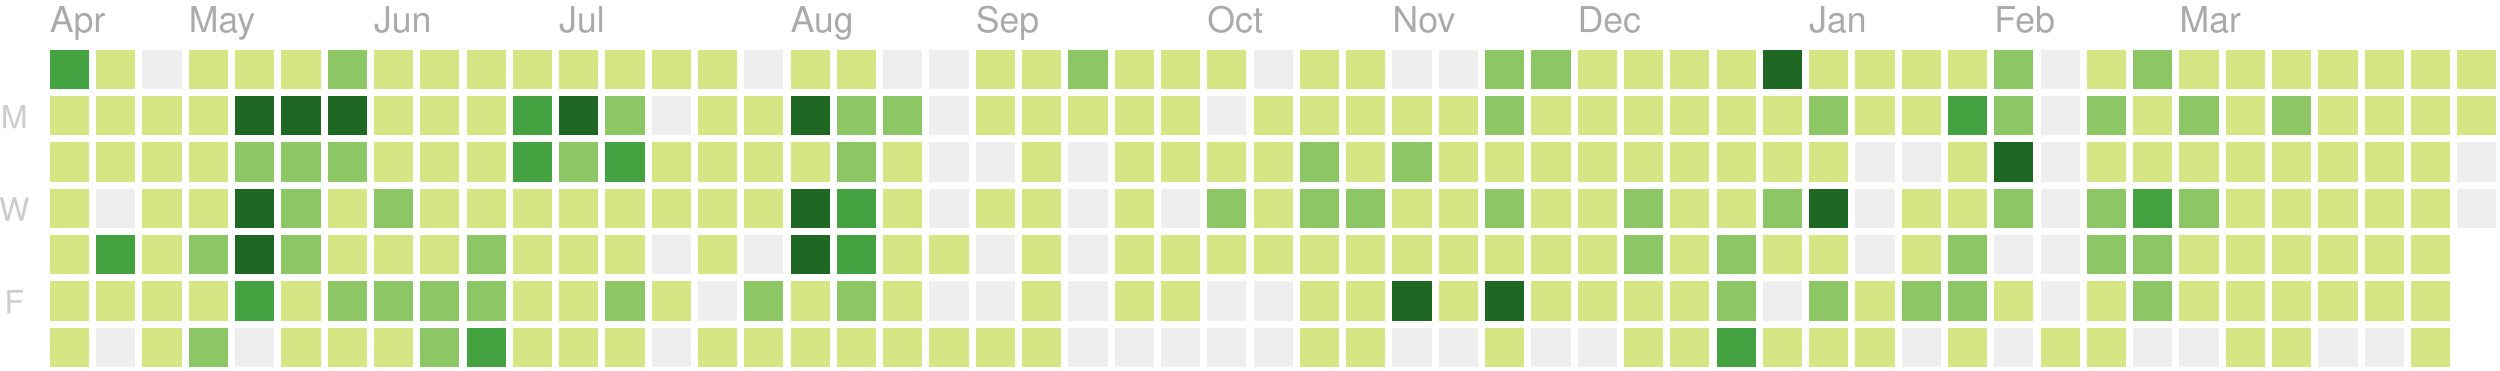
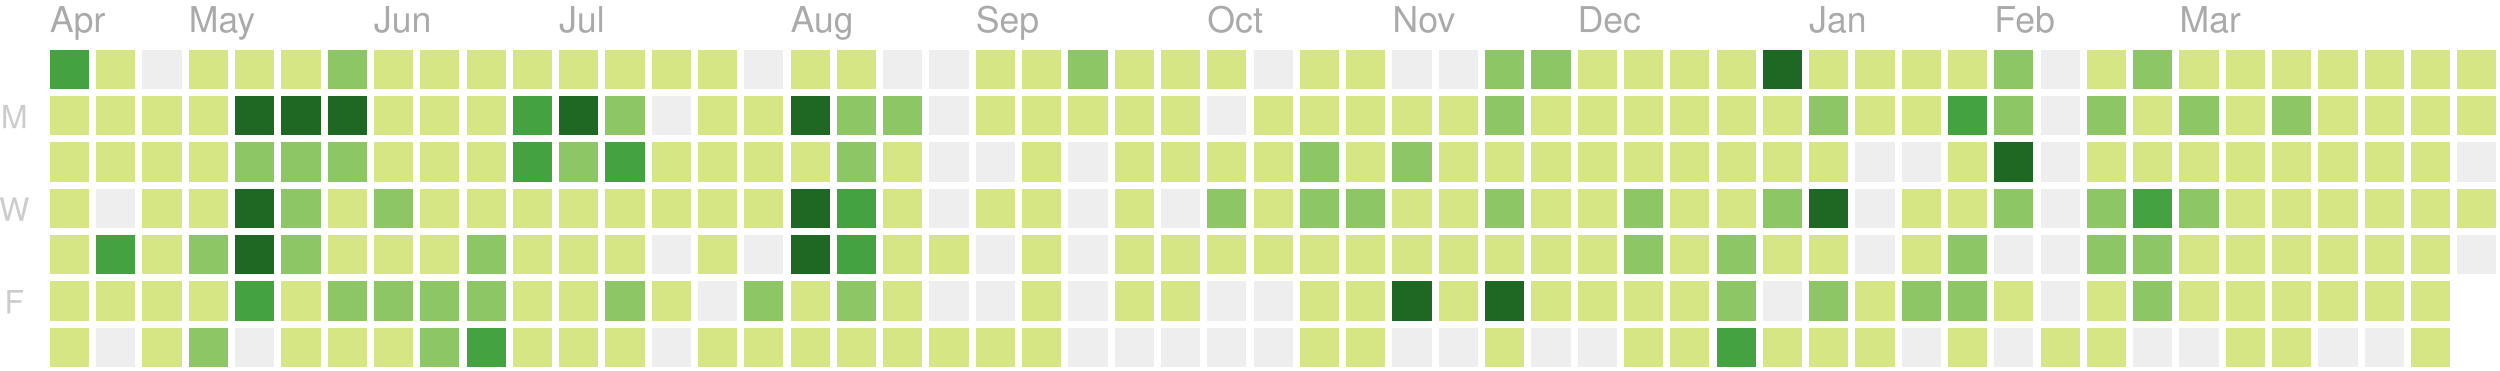
<svg xmlns="http://www.w3.org/2000/svg" version="1.1" width="702" height="104">
  <rect style="fill:#44a340;shape-rendering:crispedges;" data-score="28" data-date="2018-04-15" x="14" y="14" width="11" height="11" />
  <rect style="fill:#d6e685;shape-rendering:crispedges;" data-score="4" data-date="2018-04-22" x="27" y="14" width="11" height="11" />
  <rect style="fill:#eeeeee;shape-rendering:crispedges;" data-score="0" data-date="2018-04-29" x="40" y="14" width="11" height="11" />
  <rect style="fill:#d6e685;shape-rendering:crispedges;" data-score="1" data-date="2018-05-06" x="53" y="14" width="11" height="11" />
  <rect style="fill:#d6e685;shape-rendering:crispedges;" data-score="1" data-date="2018-05-13" x="66" y="14" width="11" height="11" />
  <rect style="fill:#d6e685;shape-rendering:crispedges;" data-score="1" data-date="2018-05-20" x="79" y="14" width="11" height="11" />
  <rect style="fill:#8cc665;shape-rendering:crispedges;" data-score="15" data-date="2018-05-27" x="92" y="14" width="11" height="11" />
  <rect style="fill:#d6e685;shape-rendering:crispedges;" data-score="1" data-date="2018-06-03" x="105" y="14" width="11" height="11" />
  <rect style="fill:#d6e685;shape-rendering:crispedges;" data-score="1" data-date="2018-06-10" x="118" y="14" width="11" height="11" />
  <rect style="fill:#d6e685;shape-rendering:crispedges;" data-score="1" data-date="2018-06-17" x="131" y="14" width="11" height="11" />
  <rect style="fill:#d6e685;shape-rendering:crispedges;" data-score="8" data-date="2018-06-24" x="144" y="14" width="11" height="11" />
  <rect style="fill:#d6e685;shape-rendering:crispedges;" data-score="5" data-date="2018-07-01" x="157" y="14" width="11" height="11" />
  <rect style="fill:#d6e685;shape-rendering:crispedges;" data-score="3" data-date="2018-07-08" x="170" y="14" width="11" height="11" />
  <rect style="fill:#d6e685;shape-rendering:crispedges;" data-score="1" data-date="2018-07-15" x="183" y="14" width="11" height="11" />
  <rect style="fill:#d6e685;shape-rendering:crispedges;" data-score="2" data-date="2018-07-22" x="196" y="14" width="11" height="11" />
  <rect style="fill:#eeeeee;shape-rendering:crispedges;" data-score="0" data-date="2018-07-29" x="209" y="14" width="11" height="11" />
  <rect style="fill:#d6e685;shape-rendering:crispedges;" data-score="1" data-date="2018-08-05" x="222" y="14" width="11" height="11" />
  <rect style="fill:#d6e685;shape-rendering:crispedges;" data-score="3" data-date="2018-08-12" x="235" y="14" width="11" height="11" />
  <rect style="fill:#eeeeee;shape-rendering:crispedges;" data-score="0" data-date="2018-08-19" x="248" y="14" width="11" height="11" />
  <rect style="fill:#eeeeee;shape-rendering:crispedges;" data-score="0" data-date="2018-08-26" x="261" y="14" width="11" height="11" />
  <rect style="fill:#d6e685;shape-rendering:crispedges;" data-score="1" data-date="2018-09-02" x="274" y="14" width="11" height="11" />
  <rect style="fill:#d6e685;shape-rendering:crispedges;" data-score="5" data-date="2018-09-09" x="287" y="14" width="11" height="11" />
  <rect style="fill:#8cc665;shape-rendering:crispedges;" data-score="15" data-date="2018-09-16" x="300" y="14" width="11" height="11" />
  <rect style="fill:#d6e685;shape-rendering:crispedges;" data-score="6" data-date="2018-09-23" x="313" y="14" width="11" height="11" />
  <rect style="fill:#d6e685;shape-rendering:crispedges;" data-score="1" data-date="2018-09-30" x="326" y="14" width="11" height="11" />
  <rect style="fill:#d6e685;shape-rendering:crispedges;" data-score="2" data-date="2018-10-07" x="339" y="14" width="11" height="11" />
  <rect style="fill:#eeeeee;shape-rendering:crispedges;" data-score="0" data-date="2018-10-14" x="352" y="14" width="11" height="11" />
  <rect style="fill:#d6e685;shape-rendering:crispedges;" data-score="1" data-date="2018-10-21" x="365" y="14" width="11" height="11" />
  <rect style="fill:#d6e685;shape-rendering:crispedges;" data-score="10" data-date="2018-10-28" x="378" y="14" width="11" height="11" />
  <rect style="fill:#eeeeee;shape-rendering:crispedges;" data-score="0" data-date="2018-11-04" x="391" y="14" width="11" height="11" />
  <rect style="fill:#eeeeee;shape-rendering:crispedges;" data-score="0" data-date="2018-11-11" x="404" y="14" width="11" height="11" />
  <rect style="fill:#8cc665;shape-rendering:crispedges;" data-score="15" data-date="2018-11-18" x="417" y="14" width="11" height="11" />
  <rect style="fill:#8cc665;shape-rendering:crispedges;" data-score="17" data-date="2018-11-25" x="430" y="14" width="11" height="11" />
  <rect style="fill:#d6e685;shape-rendering:crispedges;" data-score="4" data-date="2018-12-02" x="443" y="14" width="11" height="11" />
  <rect style="fill:#d6e685;shape-rendering:crispedges;" data-score="2" data-date="2018-12-09" x="456" y="14" width="11" height="11" />
  <rect style="fill:#d6e685;shape-rendering:crispedges;" data-score="3" data-date="2018-12-16" x="469" y="14" width="11" height="11" />
  <rect style="fill:#d6e685;shape-rendering:crispedges;" data-score="4" data-date="2018-12-23" x="482" y="14" width="11" height="11" />
  <rect style="fill:#1e6823;shape-rendering:crispedges;" data-score="82" data-date="2018-12-30" x="495" y="14" width="11" height="11" />
  <rect style="fill:#d6e685;shape-rendering:crispedges;" data-score="7" data-date="2019-01-06" x="508" y="14" width="11" height="11" />
  <rect style="fill:#d6e685;shape-rendering:crispedges;" data-score="1" data-date="2019-01-13" x="521" y="14" width="11" height="11" />
  <rect style="fill:#d6e685;shape-rendering:crispedges;" data-score="8" data-date="2019-01-20" x="534" y="14" width="11" height="11" />
  <rect style="fill:#d6e685;shape-rendering:crispedges;" data-score="7" data-date="2019-01-27" x="547" y="14" width="11" height="11" />
  <rect style="fill:#8cc665;shape-rendering:crispedges;" data-score="20" data-date="2019-02-03" x="560" y="14" width="11" height="11" />
  <rect style="fill:#eeeeee;shape-rendering:crispedges;" data-score="0" data-date="2019-02-10" x="573" y="14" width="11" height="11" />
  <rect style="fill:#d6e685;shape-rendering:crispedges;" data-score="2" data-date="2019-02-17" x="586" y="14" width="11" height="11" />
  <rect style="fill:#8cc665;shape-rendering:crispedges;" data-score="13" data-date="2019-02-24" x="599" y="14" width="11" height="11" />
  <rect style="fill:#d6e685;shape-rendering:crispedges;" data-score="6" data-date="2019-03-03" x="612" y="14" width="11" height="11" />
  <rect style="fill:#d6e685;shape-rendering:crispedges;" data-score="6" data-date="2019-03-10" x="625" y="14" width="11" height="11" />
  <rect style="fill:#d6e685;shape-rendering:crispedges;" data-score="1" data-date="2019-03-17" x="638" y="14" width="11" height="11" />
  <rect style="fill:#d6e685;shape-rendering:crispedges;" data-score="5" data-date="2019-03-24" x="651" y="14" width="11" height="11" />
  <rect style="fill:#d6e685;shape-rendering:crispedges;" data-score="3" data-date="2019-03-31" x="664" y="14" width="11" height="11" />
  <rect style="fill:#d6e685;shape-rendering:crispedges;" data-score="2" data-date="2019-04-07" x="677" y="14" width="11" height="11" />
  <rect style="fill:#d6e685;shape-rendering:crispedges;" data-score="3" data-date="2019-04-14" x="690" y="14" width="11" height="11" />
  <rect style="fill:#d6e685;shape-rendering:crispedges;" data-score="10" data-date="2018-04-16" x="14" y="27" width="11" height="11" />
  <rect style="fill:#d6e685;shape-rendering:crispedges;" data-score="6" data-date="2018-04-23" x="27" y="27" width="11" height="11" />
  <rect style="fill:#d6e685;shape-rendering:crispedges;" data-score="5" data-date="2018-04-30" x="40" y="27" width="11" height="11" />
  <rect style="fill:#d6e685;shape-rendering:crispedges;" data-score="5" data-date="2018-05-07" x="53" y="27" width="11" height="11" />
  <rect style="fill:#1e6823;shape-rendering:crispedges;" data-score="35" data-date="2018-05-14" x="66" y="27" width="11" height="11" />
  <rect style="fill:#1e6823;shape-rendering:crispedges;" data-score="31" data-date="2018-05-21" x="79" y="27" width="11" height="11" />
  <rect style="fill:#1e6823;shape-rendering:crispedges;" data-score="35" data-date="2018-05-28" x="92" y="27" width="11" height="11" />
  <rect style="fill:#d6e685;shape-rendering:crispedges;" data-score="1" data-date="2018-06-04" x="105" y="27" width="11" height="11" />
  <rect style="fill:#d6e685;shape-rendering:crispedges;" data-score="4" data-date="2018-06-11" x="118" y="27" width="11" height="11" />
  <rect style="fill:#d6e685;shape-rendering:crispedges;" data-score="4" data-date="2018-06-18" x="131" y="27" width="11" height="11" />
  <rect style="fill:#44a340;shape-rendering:crispedges;" data-score="22" data-date="2018-06-25" x="144" y="27" width="11" height="11" />
  <rect style="fill:#1e6823;shape-rendering:crispedges;" data-score="31" data-date="2018-07-02" x="157" y="27" width="11" height="11" />
  <rect style="fill:#8cc665;shape-rendering:crispedges;" data-score="13" data-date="2018-07-09" x="170" y="27" width="11" height="11" />
  <rect style="fill:#eeeeee;shape-rendering:crispedges;" data-score="0" data-date="2018-07-16" x="183" y="27" width="11" height="11" />
  <rect style="fill:#d6e685;shape-rendering:crispedges;" data-score="3" data-date="2018-07-23" x="196" y="27" width="11" height="11" />
  <rect style="fill:#d6e685;shape-rendering:crispedges;" data-score="8" data-date="2018-07-30" x="209" y="27" width="11" height="11" />
  <rect style="fill:#1e6823;shape-rendering:crispedges;" data-score="42" data-date="2018-08-06" x="222" y="27" width="11" height="11" />
  <rect style="fill:#8cc665;shape-rendering:crispedges;" data-score="16" data-date="2018-08-13" x="235" y="27" width="11" height="11" />
  <rect style="fill:#8cc665;shape-rendering:crispedges;" data-score="14" data-date="2018-08-20" x="248" y="27" width="11" height="11" />
  <rect style="fill:#eeeeee;shape-rendering:crispedges;" data-score="0" data-date="2018-08-27" x="261" y="27" width="11" height="11" />
  <rect style="fill:#d6e685;shape-rendering:crispedges;" data-score="2" data-date="2018-09-03" x="274" y="27" width="11" height="11" />
  <rect style="fill:#d6e685;shape-rendering:crispedges;" data-score="4" data-date="2018-09-10" x="287" y="27" width="11" height="11" />
  <rect style="fill:#d6e685;shape-rendering:crispedges;" data-score="1" data-date="2018-09-17" x="300" y="27" width="11" height="11" />
  <rect style="fill:#d6e685;shape-rendering:crispedges;" data-score="7" data-date="2018-09-24" x="313" y="27" width="11" height="11" />
  <rect style="fill:#d6e685;shape-rendering:crispedges;" data-score="3" data-date="2018-10-01" x="326" y="27" width="11" height="11" />
  <rect style="fill:#eeeeee;shape-rendering:crispedges;" data-score="0" data-date="2018-10-08" x="339" y="27" width="11" height="11" />
  <rect style="fill:#d6e685;shape-rendering:crispedges;" data-score="1" data-date="2018-10-15" x="352" y="27" width="11" height="11" />
  <rect style="fill:#d6e685;shape-rendering:crispedges;" data-score="1" data-date="2018-10-22" x="365" y="27" width="11" height="11" />
  <rect style="fill:#d6e685;shape-rendering:crispedges;" data-score="9" data-date="2018-10-29" x="378" y="27" width="11" height="11" />
  <rect style="fill:#d6e685;shape-rendering:crispedges;" data-score="6" data-date="2018-11-05" x="391" y="27" width="11" height="11" />
  <rect style="fill:#d6e685;shape-rendering:crispedges;" data-score="10" data-date="2018-11-12" x="404" y="27" width="11" height="11" />
  <rect style="fill:#8cc665;shape-rendering:crispedges;" data-score="11" data-date="2018-11-19" x="417" y="27" width="11" height="11" />
  <rect style="fill:#d6e685;shape-rendering:crispedges;" data-score="10" data-date="2018-11-26" x="430" y="27" width="11" height="11" />
  <rect style="fill:#d6e685;shape-rendering:crispedges;" data-score="4" data-date="2018-12-03" x="443" y="27" width="11" height="11" />
  <rect style="fill:#d6e685;shape-rendering:crispedges;" data-score="8" data-date="2018-12-10" x="456" y="27" width="11" height="11" />
  <rect style="fill:#d6e685;shape-rendering:crispedges;" data-score="10" data-date="2018-12-17" x="469" y="27" width="11" height="11" />
  <rect style="fill:#d6e685;shape-rendering:crispedges;" data-score="4" data-date="2018-12-24" x="482" y="27" width="11" height="11" />
  <rect style="fill:#d6e685;shape-rendering:crispedges;" data-score="8" data-date="2018-12-31" x="495" y="27" width="11" height="11" />
  <rect style="fill:#8cc665;shape-rendering:crispedges;" data-score="12" data-date="2019-01-07" x="508" y="27" width="11" height="11" />
  <rect style="fill:#d6e685;shape-rendering:crispedges;" data-score="2" data-date="2019-01-14" x="521" y="27" width="11" height="11" />
  <rect style="fill:#d6e685;shape-rendering:crispedges;" data-score="6" data-date="2019-01-21" x="534" y="27" width="11" height="11" />
  <rect style="fill:#44a340;shape-rendering:crispedges;" data-score="26" data-date="2019-01-28" x="547" y="27" width="11" height="11" />
  <rect style="fill:#8cc665;shape-rendering:crispedges;" data-score="17" data-date="2019-02-04" x="560" y="27" width="11" height="11" />
  <rect style="fill:#eeeeee;shape-rendering:crispedges;" data-score="0" data-date="2019-02-11" x="573" y="27" width="11" height="11" />
  <rect style="fill:#8cc665;shape-rendering:crispedges;" data-score="14" data-date="2019-02-18" x="586" y="27" width="11" height="11" />
  <rect style="fill:#d6e685;shape-rendering:crispedges;" data-score="3" data-date="2019-02-25" x="599" y="27" width="11" height="11" />
  <rect style="fill:#8cc665;shape-rendering:crispedges;" data-score="11" data-date="2019-03-04" x="612" y="27" width="11" height="11" />
  <rect style="fill:#d6e685;shape-rendering:crispedges;" data-score="5" data-date="2019-03-11" x="625" y="27" width="11" height="11" />
  <rect style="fill:#8cc665;shape-rendering:crispedges;" data-score="11" data-date="2019-03-18" x="638" y="27" width="11" height="11" />
  <rect style="fill:#d6e685;shape-rendering:crispedges;" data-score="4" data-date="2019-03-25" x="651" y="27" width="11" height="11" />
  <rect style="fill:#d6e685;shape-rendering:crispedges;" data-score="2" data-date="2019-04-01" x="664" y="27" width="11" height="11" />
  <rect style="fill:#d6e685;shape-rendering:crispedges;" data-score="2" data-date="2019-04-08" x="677" y="27" width="11" height="11" />
  <rect style="fill:#d6e685;shape-rendering:crispedges;" data-score="2" data-date="2019-04-15" x="690" y="27" width="11" height="11" />
  <rect style="fill:#d6e685;shape-rendering:crispedges;" data-score="1" data-date="2018-04-17" x="14" y="40" width="11" height="11" />
  <rect style="fill:#d6e685;shape-rendering:crispedges;" data-score="2" data-date="2018-04-24" x="27" y="40" width="11" height="11" />
  <rect style="fill:#d6e685;shape-rendering:crispedges;" data-score="5" data-date="2018-05-01" x="40" y="40" width="11" height="11" />
  <rect style="fill:#d6e685;shape-rendering:crispedges;" data-score="3" data-date="2018-05-08" x="53" y="40" width="11" height="11" />
  <rect style="fill:#8cc665;shape-rendering:crispedges;" data-score="18" data-date="2018-05-15" x="66" y="40" width="11" height="11" />
  <rect style="fill:#8cc665;shape-rendering:crispedges;" data-score="16" data-date="2018-05-22" x="79" y="40" width="11" height="11" />
  <rect style="fill:#8cc665;shape-rendering:crispedges;" data-score="16" data-date="2018-05-29" x="92" y="40" width="11" height="11" />
  <rect style="fill:#d6e685;shape-rendering:crispedges;" data-score="8" data-date="2018-06-05" x="105" y="40" width="11" height="11" />
  <rect style="fill:#d6e685;shape-rendering:crispedges;" data-score="7" data-date="2018-06-12" x="118" y="40" width="11" height="11" />
  <rect style="fill:#d6e685;shape-rendering:crispedges;" data-score="4" data-date="2018-06-19" x="131" y="40" width="11" height="11" />
  <rect style="fill:#44a340;shape-rendering:crispedges;" data-score="24" data-date="2018-06-26" x="144" y="40" width="11" height="11" />
  <rect style="fill:#8cc665;shape-rendering:crispedges;" data-score="18" data-date="2018-07-03" x="157" y="40" width="11" height="11" />
  <rect style="fill:#44a340;shape-rendering:crispedges;" data-score="25" data-date="2018-07-10" x="170" y="40" width="11" height="11" />
  <rect style="fill:#d6e685;shape-rendering:crispedges;" data-score="4" data-date="2018-07-17" x="183" y="40" width="11" height="11" />
  <rect style="fill:#d6e685;shape-rendering:crispedges;" data-score="5" data-date="2018-07-24" x="196" y="40" width="11" height="11" />
  <rect style="fill:#d6e685;shape-rendering:crispedges;" data-score="6" data-date="2018-07-31" x="209" y="40" width="11" height="11" />
  <rect style="fill:#d6e685;shape-rendering:crispedges;" data-score="9" data-date="2018-08-07" x="222" y="40" width="11" height="11" />
  <rect style="fill:#8cc665;shape-rendering:crispedges;" data-score="17" data-date="2018-08-14" x="235" y="40" width="11" height="11" />
  <rect style="fill:#d6e685;shape-rendering:crispedges;" data-score="6" data-date="2018-08-21" x="248" y="40" width="11" height="11" />
  <rect style="fill:#eeeeee;shape-rendering:crispedges;" data-score="0" data-date="2018-08-28" x="261" y="40" width="11" height="11" />
  <rect style="fill:#eeeeee;shape-rendering:crispedges;" data-score="0" data-date="2018-09-04" x="274" y="40" width="11" height="11" />
  <rect style="fill:#d6e685;shape-rendering:crispedges;" data-score="5" data-date="2018-09-11" x="287" y="40" width="11" height="11" />
  <rect style="fill:#eeeeee;shape-rendering:crispedges;" data-score="0" data-date="2018-09-18" x="300" y="40" width="11" height="11" />
  <rect style="fill:#d6e685;shape-rendering:crispedges;" data-score="1" data-date="2018-09-25" x="313" y="40" width="11" height="11" />
  <rect style="fill:#d6e685;shape-rendering:crispedges;" data-score="10" data-date="2018-10-02" x="326" y="40" width="11" height="11" />
  <rect style="fill:#d6e685;shape-rendering:crispedges;" data-score="5" data-date="2018-10-09" x="339" y="40" width="11" height="11" />
  <rect style="fill:#d6e685;shape-rendering:crispedges;" data-score="5" data-date="2018-10-16" x="352" y="40" width="11" height="11" />
  <rect style="fill:#8cc665;shape-rendering:crispedges;" data-score="13" data-date="2018-10-23" x="365" y="40" width="11" height="11" />
  <rect style="fill:#d6e685;shape-rendering:crispedges;" data-score="9" data-date="2018-10-30" x="378" y="40" width="11" height="11" />
  <rect style="fill:#8cc665;shape-rendering:crispedges;" data-score="19" data-date="2018-11-06" x="391" y="40" width="11" height="11" />
  <rect style="fill:#d6e685;shape-rendering:crispedges;" data-score="1" data-date="2018-11-13" x="404" y="40" width="11" height="11" />
  <rect style="fill:#d6e685;shape-rendering:crispedges;" data-score="8" data-date="2018-11-20" x="417" y="40" width="11" height="11" />
  <rect style="fill:#d6e685;shape-rendering:crispedges;" data-score="6" data-date="2018-11-27" x="430" y="40" width="11" height="11" />
  <rect style="fill:#d6e685;shape-rendering:crispedges;" data-score="7" data-date="2018-12-04" x="443" y="40" width="11" height="11" />
  <rect style="fill:#d6e685;shape-rendering:crispedges;" data-score="5" data-date="2018-12-11" x="456" y="40" width="11" height="11" />
  <rect style="fill:#d6e685;shape-rendering:crispedges;" data-score="7" data-date="2018-12-18" x="469" y="40" width="11" height="11" />
  <rect style="fill:#d6e685;shape-rendering:crispedges;" data-score="2" data-date="2018-12-25" x="482" y="40" width="11" height="11" />
  <rect style="fill:#d6e685;shape-rendering:crispedges;" data-score="10" data-date="2019-01-01" x="495" y="40" width="11" height="11" />
  <rect style="fill:#d6e685;shape-rendering:crispedges;" data-score="4" data-date="2019-01-08" x="508" y="40" width="11" height="11" />
  <rect style="fill:#eeeeee;shape-rendering:crispedges;" data-score="0" data-date="2019-01-15" x="521" y="40" width="11" height="11" />
  <rect style="fill:#eeeeee;shape-rendering:crispedges;" data-score="0" data-date="2019-01-22" x="534" y="40" width="11" height="11" />
  <rect style="fill:#d6e685;shape-rendering:crispedges;" data-score="9" data-date="2019-01-29" x="547" y="40" width="11" height="11" />
  <rect style="fill:#1e6823;shape-rendering:crispedges;" data-score="35" data-date="2019-02-05" x="560" y="40" width="11" height="11" />
  <rect style="fill:#eeeeee;shape-rendering:crispedges;" data-score="0" data-date="2019-02-12" x="573" y="40" width="11" height="11" />
  <rect style="fill:#d6e685;shape-rendering:crispedges;" data-score="2" data-date="2019-02-19" x="586" y="40" width="11" height="11" />
  <rect style="fill:#d6e685;shape-rendering:crispedges;" data-score="3" data-date="2019-02-26" x="599" y="40" width="11" height="11" />
  <rect style="fill:#d6e685;shape-rendering:crispedges;" data-score="3" data-date="2019-03-05" x="612" y="40" width="11" height="11" />
  <rect style="fill:#d6e685;shape-rendering:crispedges;" data-score="2" data-date="2019-03-12" x="625" y="40" width="11" height="11" />
  <rect style="fill:#d6e685;shape-rendering:crispedges;" data-score="8" data-date="2019-03-19" x="638" y="40" width="11" height="11" />
  <rect style="fill:#d6e685;shape-rendering:crispedges;" data-score="3" data-date="2019-03-26" x="651" y="40" width="11" height="11" />
  <rect style="fill:#d6e685;shape-rendering:crispedges;" data-score="9" data-date="2019-04-02" x="664" y="40" width="11" height="11" />
  <rect style="fill:#d6e685;shape-rendering:crispedges;" data-score="4" data-date="2019-04-09" x="677" y="40" width="11" height="11" />
  <rect style="fill:#eeeeee;shape-rendering:crispedges;" data-score="0" data-date="2019-04-16" x="690" y="40" width="11" height="11" />
  <rect style="fill:#d6e685;shape-rendering:crispedges;" data-score="1" data-date="2018-04-18" x="14" y="53" width="11" height="11" />
  <rect style="fill:#eeeeee;shape-rendering:crispedges;" data-score="0" data-date="2018-04-25" x="27" y="53" width="11" height="11" />
  <rect style="fill:#d6e685;shape-rendering:crispedges;" data-score="3" data-date="2018-05-02" x="40" y="53" width="11" height="11" />
  <rect style="fill:#d6e685;shape-rendering:crispedges;" data-score="5" data-date="2018-05-09" x="53" y="53" width="11" height="11" />
  <rect style="fill:#1e6823;shape-rendering:crispedges;" data-score="36" data-date="2018-05-16" x="66" y="53" width="11" height="11" />
  <rect style="fill:#8cc665;shape-rendering:crispedges;" data-score="17" data-date="2018-05-23" x="79" y="53" width="11" height="11" />
  <rect style="fill:#d6e685;shape-rendering:crispedges;" data-score="10" data-date="2018-05-30" x="92" y="53" width="11" height="11" />
  <rect style="fill:#8cc665;shape-rendering:crispedges;" data-score="14" data-date="2018-06-06" x="105" y="53" width="11" height="11" />
  <rect style="fill:#d6e685;shape-rendering:crispedges;" data-score="8" data-date="2018-06-13" x="118" y="53" width="11" height="11" />
  <rect style="fill:#d6e685;shape-rendering:crispedges;" data-score="3" data-date="2018-06-20" x="131" y="53" width="11" height="11" />
  <rect style="fill:#d6e685;shape-rendering:crispedges;" data-score="7" data-date="2018-06-27" x="144" y="53" width="11" height="11" />
  <rect style="fill:#d6e685;shape-rendering:crispedges;" data-score="1" data-date="2018-07-04" x="157" y="53" width="11" height="11" />
  <rect style="fill:#d6e685;shape-rendering:crispedges;" data-score="4" data-date="2018-07-11" x="170" y="53" width="11" height="11" />
  <rect style="fill:#d6e685;shape-rendering:crispedges;" data-score="1" data-date="2018-07-18" x="183" y="53" width="11" height="11" />
  <rect style="fill:#d6e685;shape-rendering:crispedges;" data-score="3" data-date="2018-07-25" x="196" y="53" width="11" height="11" />
  <rect style="fill:#d6e685;shape-rendering:crispedges;" data-score="10" data-date="2018-08-01" x="209" y="53" width="11" height="11" />
  <rect style="fill:#1e6823;shape-rendering:crispedges;" data-score="40" data-date="2018-08-08" x="222" y="53" width="11" height="11" />
  <rect style="fill:#44a340;shape-rendering:crispedges;" data-score="27" data-date="2018-08-15" x="235" y="53" width="11" height="11" />
  <rect style="fill:#d6e685;shape-rendering:crispedges;" data-score="3" data-date="2018-08-22" x="248" y="53" width="11" height="11" />
  <rect style="fill:#eeeeee;shape-rendering:crispedges;" data-score="0" data-date="2018-08-29" x="261" y="53" width="11" height="11" />
  <rect style="fill:#d6e685;shape-rendering:crispedges;" data-score="1" data-date="2018-09-05" x="274" y="53" width="11" height="11" />
  <rect style="fill:#d6e685;shape-rendering:crispedges;" data-score="2" data-date="2018-09-12" x="287" y="53" width="11" height="11" />
  <rect style="fill:#eeeeee;shape-rendering:crispedges;" data-score="0" data-date="2018-09-19" x="300" y="53" width="11" height="11" />
  <rect style="fill:#d6e685;shape-rendering:crispedges;" data-score="1" data-date="2018-09-26" x="313" y="53" width="11" height="11" />
  <rect style="fill:#eeeeee;shape-rendering:crispedges;" data-score="0" data-date="2018-10-03" x="326" y="53" width="11" height="11" />
  <rect style="fill:#8cc665;shape-rendering:crispedges;" data-score="19" data-date="2018-10-10" x="339" y="53" width="11" height="11" />
  <rect style="fill:#d6e685;shape-rendering:crispedges;" data-score="3" data-date="2018-10-17" x="352" y="53" width="11" height="11" />
  <rect style="fill:#8cc665;shape-rendering:crispedges;" data-score="12" data-date="2018-10-24" x="365" y="53" width="11" height="11" />
  <rect style="fill:#8cc665;shape-rendering:crispedges;" data-score="13" data-date="2018-10-31" x="378" y="53" width="11" height="11" />
  <rect style="fill:#d6e685;shape-rendering:crispedges;" data-score="6" data-date="2018-11-07" x="391" y="53" width="11" height="11" />
  <rect style="fill:#d6e685;shape-rendering:crispedges;" data-score="3" data-date="2018-11-14" x="404" y="53" width="11" height="11" />
  <rect style="fill:#8cc665;shape-rendering:crispedges;" data-score="14" data-date="2018-11-21" x="417" y="53" width="11" height="11" />
  <rect style="fill:#d6e685;shape-rendering:crispedges;" data-score="7" data-date="2018-11-28" x="430" y="53" width="11" height="11" />
  <rect style="fill:#d6e685;shape-rendering:crispedges;" data-score="10" data-date="2018-12-05" x="443" y="53" width="11" height="11" />
  <rect style="fill:#8cc665;shape-rendering:crispedges;" data-score="13" data-date="2018-12-12" x="456" y="53" width="11" height="11" />
  <rect style="fill:#d6e685;shape-rendering:crispedges;" data-score="9" data-date="2018-12-19" x="469" y="53" width="11" height="11" />
  <rect style="fill:#d6e685;shape-rendering:crispedges;" data-score="2" data-date="2018-12-26" x="482" y="53" width="11" height="11" />
  <rect style="fill:#8cc665;shape-rendering:crispedges;" data-score="11" data-date="2019-01-02" x="495" y="53" width="11" height="11" />
  <rect style="fill:#1e6823;shape-rendering:crispedges;" data-score="32" data-date="2019-01-09" x="508" y="53" width="11" height="11" />
  <rect style="fill:#eeeeee;shape-rendering:crispedges;" data-score="0" data-date="2019-01-16" x="521" y="53" width="11" height="11" />
  <rect style="fill:#d6e685;shape-rendering:crispedges;" data-score="6" data-date="2019-01-23" x="534" y="53" width="11" height="11" />
  <rect style="fill:#d6e685;shape-rendering:crispedges;" data-score="9" data-date="2019-01-30" x="547" y="53" width="11" height="11" />
  <rect style="fill:#8cc665;shape-rendering:crispedges;" data-score="13" data-date="2019-02-06" x="560" y="53" width="11" height="11" />
  <rect style="fill:#eeeeee;shape-rendering:crispedges;" data-score="0" data-date="2019-02-13" x="573" y="53" width="11" height="11" />
  <rect style="fill:#8cc665;shape-rendering:crispedges;" data-score="12" data-date="2019-02-20" x="586" y="53" width="11" height="11" />
  <rect style="fill:#44a340;shape-rendering:crispedges;" data-score="30" data-date="2019-02-27" x="599" y="53" width="11" height="11" />
  <rect style="fill:#8cc665;shape-rendering:crispedges;" data-score="14" data-date="2019-03-06" x="612" y="53" width="11" height="11" />
  <rect style="fill:#d6e685;shape-rendering:crispedges;" data-score="3" data-date="2019-03-13" x="625" y="53" width="11" height="11" />
  <rect style="fill:#d6e685;shape-rendering:crispedges;" data-score="4" data-date="2019-03-20" x="638" y="53" width="11" height="11" />
  <rect style="fill:#d6e685;shape-rendering:crispedges;" data-score="2" data-date="2019-03-27" x="651" y="53" width="11" height="11" />
  <rect style="fill:#d6e685;shape-rendering:crispedges;" data-score="3" data-date="2019-04-03" x="664" y="53" width="11" height="11" />
  <rect style="fill:#d6e685;shape-rendering:crispedges;" data-score="6" data-date="2019-04-10" x="677" y="53" width="11" height="11" />
-   <rect style="fill:#eeeeee;shape-rendering:crispedges;" data-score="0" data-date="2019-04-17" x="690" y="53" width="11" height="11" />
+   <rect style="fill:#d6e685;shape-rendering:crispedges;" data-score="2" data-date="2019-04-17" x="690" y="53" width="11" height="11" />
  <rect style="fill:#d6e685;shape-rendering:crispedges;" data-score="8" data-date="2018-04-19" x="14" y="66" width="11" height="11" />
  <rect style="fill:#44a340;shape-rendering:crispedges;" data-score="22" data-date="2018-04-26" x="27" y="66" width="11" height="11" />
  <rect style="fill:#d6e685;shape-rendering:crispedges;" data-score="6" data-date="2018-05-03" x="40" y="66" width="11" height="11" />
  <rect style="fill:#8cc665;shape-rendering:crispedges;" data-score="14" data-date="2018-05-10" x="53" y="66" width="11" height="11" />
  <rect style="fill:#1e6823;shape-rendering:crispedges;" data-score="35" data-date="2018-05-17" x="66" y="66" width="11" height="11" />
  <rect style="fill:#8cc665;shape-rendering:crispedges;" data-score="11" data-date="2018-05-24" x="79" y="66" width="11" height="11" />
  <rect style="fill:#d6e685;shape-rendering:crispedges;" data-score="3" data-date="2018-05-31" x="92" y="66" width="11" height="11" />
  <rect style="fill:#d6e685;shape-rendering:crispedges;" data-score="5" data-date="2018-06-07" x="105" y="66" width="11" height="11" />
  <rect style="fill:#d6e685;shape-rendering:crispedges;" data-score="3" data-date="2018-06-14" x="118" y="66" width="11" height="11" />
  <rect style="fill:#8cc665;shape-rendering:crispedges;" data-score="12" data-date="2018-06-21" x="131" y="66" width="11" height="11" />
  <rect style="fill:#d6e685;shape-rendering:crispedges;" data-score="1" data-date="2018-06-28" x="144" y="66" width="11" height="11" />
  <rect style="fill:#d6e685;shape-rendering:crispedges;" data-score="2" data-date="2018-07-05" x="157" y="66" width="11" height="11" />
  <rect style="fill:#d6e685;shape-rendering:crispedges;" data-score="5" data-date="2018-07-12" x="170" y="66" width="11" height="11" />
  <rect style="fill:#eeeeee;shape-rendering:crispedges;" data-score="0" data-date="2018-07-19" x="183" y="66" width="11" height="11" />
  <rect style="fill:#d6e685;shape-rendering:crispedges;" data-score="2" data-date="2018-07-26" x="196" y="66" width="11" height="11" />
  <rect style="fill:#eeeeee;shape-rendering:crispedges;" data-score="0" data-date="2018-08-02" x="209" y="66" width="11" height="11" />
  <rect style="fill:#1e6823;shape-rendering:crispedges;" data-score="36" data-date="2018-08-09" x="222" y="66" width="11" height="11" />
  <rect style="fill:#44a340;shape-rendering:crispedges;" data-score="21" data-date="2018-08-16" x="235" y="66" width="11" height="11" />
  <rect style="fill:#d6e685;shape-rendering:crispedges;" data-score="4" data-date="2018-08-23" x="248" y="66" width="11" height="11" />
  <rect style="fill:#d6e685;shape-rendering:crispedges;" data-score="6" data-date="2018-08-30" x="261" y="66" width="11" height="11" />
  <rect style="fill:#eeeeee;shape-rendering:crispedges;" data-score="0" data-date="2018-09-06" x="274" y="66" width="11" height="11" />
  <rect style="fill:#d6e685;shape-rendering:crispedges;" data-score="1" data-date="2018-09-13" x="287" y="66" width="11" height="11" />
  <rect style="fill:#eeeeee;shape-rendering:crispedges;" data-score="0" data-date="2018-09-20" x="300" y="66" width="11" height="11" />
  <rect style="fill:#d6e685;shape-rendering:crispedges;" data-score="1" data-date="2018-09-27" x="313" y="66" width="11" height="11" />
  <rect style="fill:#d6e685;shape-rendering:crispedges;" data-score="7" data-date="2018-10-04" x="326" y="66" width="11" height="11" />
  <rect style="fill:#d6e685;shape-rendering:crispedges;" data-score="4" data-date="2018-10-11" x="339" y="66" width="11" height="11" />
  <rect style="fill:#d6e685;shape-rendering:crispedges;" data-score="4" data-date="2018-10-18" x="352" y="66" width="11" height="11" />
  <rect style="fill:#d6e685;shape-rendering:crispedges;" data-score="7" data-date="2018-10-25" x="365" y="66" width="11" height="11" />
  <rect style="fill:#d6e685;shape-rendering:crispedges;" data-score="7" data-date="2018-11-01" x="378" y="66" width="11" height="11" />
  <rect style="fill:#d6e685;shape-rendering:crispedges;" data-score="5" data-date="2018-11-08" x="391" y="66" width="11" height="11" />
  <rect style="fill:#d6e685;shape-rendering:crispedges;" data-score="3" data-date="2018-11-15" x="404" y="66" width="11" height="11" />
  <rect style="fill:#d6e685;shape-rendering:crispedges;" data-score="1" data-date="2018-11-22" x="417" y="66" width="11" height="11" />
  <rect style="fill:#d6e685;shape-rendering:crispedges;" data-score="6" data-date="2018-11-29" x="430" y="66" width="11" height="11" />
  <rect style="fill:#d6e685;shape-rendering:crispedges;" data-score="2" data-date="2018-12-06" x="443" y="66" width="11" height="11" />
  <rect style="fill:#8cc665;shape-rendering:crispedges;" data-score="17" data-date="2018-12-13" x="456" y="66" width="11" height="11" />
  <rect style="fill:#d6e685;shape-rendering:crispedges;" data-score="10" data-date="2018-12-20" x="469" y="66" width="11" height="11" />
  <rect style="fill:#8cc665;shape-rendering:crispedges;" data-score="15" data-date="2018-12-27" x="482" y="66" width="11" height="11" />
  <rect style="fill:#d6e685;shape-rendering:crispedges;" data-score="6" data-date="2019-01-03" x="495" y="66" width="11" height="11" />
  <rect style="fill:#d6e685;shape-rendering:crispedges;" data-score="6" data-date="2019-01-10" x="508" y="66" width="11" height="11" />
  <rect style="fill:#eeeeee;shape-rendering:crispedges;" data-score="0" data-date="2019-01-17" x="521" y="66" width="11" height="11" />
  <rect style="fill:#d6e685;shape-rendering:crispedges;" data-score="5" data-date="2019-01-24" x="534" y="66" width="11" height="11" />
  <rect style="fill:#8cc665;shape-rendering:crispedges;" data-score="17" data-date="2019-01-31" x="547" y="66" width="11" height="11" />
  <rect style="fill:#eeeeee;shape-rendering:crispedges;" data-score="0" data-date="2019-02-07" x="560" y="66" width="11" height="11" />
  <rect style="fill:#eeeeee;shape-rendering:crispedges;" data-score="0" data-date="2019-02-14" x="573" y="66" width="11" height="11" />
  <rect style="fill:#8cc665;shape-rendering:crispedges;" data-score="12" data-date="2019-02-21" x="586" y="66" width="11" height="11" />
  <rect style="fill:#8cc665;shape-rendering:crispedges;" data-score="12" data-date="2019-02-28" x="599" y="66" width="11" height="11" />
  <rect style="fill:#d6e685;shape-rendering:crispedges;" data-score="6" data-date="2019-03-07" x="612" y="66" width="11" height="11" />
  <rect style="fill:#d6e685;shape-rendering:crispedges;" data-score="8" data-date="2019-03-14" x="625" y="66" width="11" height="11" />
  <rect style="fill:#d6e685;shape-rendering:crispedges;" data-score="1" data-date="2019-03-21" x="638" y="66" width="11" height="11" />
  <rect style="fill:#d6e685;shape-rendering:crispedges;" data-score="2" data-date="2019-03-28" x="651" y="66" width="11" height="11" />
  <rect style="fill:#d6e685;shape-rendering:crispedges;" data-score="2" data-date="2019-04-04" x="664" y="66" width="11" height="11" />
  <rect style="fill:#d6e685;shape-rendering:crispedges;" data-score="4" data-date="2019-04-11" x="677" y="66" width="11" height="11" />
+   <rect style="fill:#eeeeee;shape-rendering:crispedges;" data-score="0" data-date="2019-04-18" x="690" y="66" width="11" height="11" />
  <rect style="fill:#d6e685;shape-rendering:crispedges;" data-score="2" data-date="2018-04-20" x="14" y="79" width="11" height="11" />
  <rect style="fill:#d6e685;shape-rendering:crispedges;" data-score="4" data-date="2018-04-27" x="27" y="79" width="11" height="11" />
  <rect style="fill:#d6e685;shape-rendering:crispedges;" data-score="2" data-date="2018-05-04" x="40" y="79" width="11" height="11" />
  <rect style="fill:#d6e685;shape-rendering:crispedges;" data-score="2" data-date="2018-05-11" x="53" y="79" width="11" height="11" />
  <rect style="fill:#44a340;shape-rendering:crispedges;" data-score="23" data-date="2018-05-18" x="66" y="79" width="11" height="11" />
  <rect style="fill:#d6e685;shape-rendering:crispedges;" data-score="3" data-date="2018-05-25" x="79" y="79" width="11" height="11" />
  <rect style="fill:#8cc665;shape-rendering:crispedges;" data-score="12" data-date="2018-06-01" x="92" y="79" width="11" height="11" />
  <rect style="fill:#8cc665;shape-rendering:crispedges;" data-score="15" data-date="2018-06-08" x="105" y="79" width="11" height="11" />
  <rect style="fill:#8cc665;shape-rendering:crispedges;" data-score="15" data-date="2018-06-15" x="118" y="79" width="11" height="11" />
  <rect style="fill:#8cc665;shape-rendering:crispedges;" data-score="11" data-date="2018-06-22" x="131" y="79" width="11" height="11" />
  <rect style="fill:#d6e685;shape-rendering:crispedges;" data-score="7" data-date="2018-06-29" x="144" y="79" width="11" height="11" />
  <rect style="fill:#d6e685;shape-rendering:crispedges;" data-score="7" data-date="2018-07-06" x="157" y="79" width="11" height="11" />
  <rect style="fill:#8cc665;shape-rendering:crispedges;" data-score="11" data-date="2018-07-13" x="170" y="79" width="11" height="11" />
  <rect style="fill:#d6e685;shape-rendering:crispedges;" data-score="3" data-date="2018-07-20" x="183" y="79" width="11" height="11" />
  <rect style="fill:#eeeeee;shape-rendering:crispedges;" data-score="0" data-date="2018-07-27" x="196" y="79" width="11" height="11" />
  <rect style="fill:#8cc665;shape-rendering:crispedges;" data-score="13" data-date="2018-08-03" x="209" y="79" width="11" height="11" />
  <rect style="fill:#d6e685;shape-rendering:crispedges;" data-score="5" data-date="2018-08-10" x="222" y="79" width="11" height="11" />
  <rect style="fill:#8cc665;shape-rendering:crispedges;" data-score="11" data-date="2018-08-17" x="235" y="79" width="11" height="11" />
  <rect style="fill:#d6e685;shape-rendering:crispedges;" data-score="8" data-date="2018-08-24" x="248" y="79" width="11" height="11" />
  <rect style="fill:#eeeeee;shape-rendering:crispedges;" data-score="0" data-date="2018-08-31" x="261" y="79" width="11" height="11" />
  <rect style="fill:#eeeeee;shape-rendering:crispedges;" data-score="0" data-date="2018-09-07" x="274" y="79" width="11" height="11" />
  <rect style="fill:#d6e685;shape-rendering:crispedges;" data-score="2" data-date="2018-09-14" x="287" y="79" width="11" height="11" />
  <rect style="fill:#eeeeee;shape-rendering:crispedges;" data-score="0" data-date="2018-09-21" x="300" y="79" width="11" height="11" />
  <rect style="fill:#d6e685;shape-rendering:crispedges;" data-score="1" data-date="2018-09-28" x="313" y="79" width="11" height="11" />
  <rect style="fill:#d6e685;shape-rendering:crispedges;" data-score="6" data-date="2018-10-05" x="326" y="79" width="11" height="11" />
  <rect style="fill:#eeeeee;shape-rendering:crispedges;" data-score="0" data-date="2018-10-12" x="339" y="79" width="11" height="11" />
  <rect style="fill:#eeeeee;shape-rendering:crispedges;" data-score="0" data-date="2018-10-19" x="352" y="79" width="11" height="11" />
  <rect style="fill:#d6e685;shape-rendering:crispedges;" data-score="3" data-date="2018-10-26" x="365" y="79" width="11" height="11" />
  <rect style="fill:#d6e685;shape-rendering:crispedges;" data-score="7" data-date="2018-11-02" x="378" y="79" width="11" height="11" />
  <rect style="fill:#1e6823;shape-rendering:crispedges;" data-score="43" data-date="2018-11-09" x="391" y="79" width="11" height="11" />
  <rect style="fill:#d6e685;shape-rendering:crispedges;" data-score="5" data-date="2018-11-16" x="404" y="79" width="11" height="11" />
  <rect style="fill:#1e6823;shape-rendering:crispedges;" data-score="42" data-date="2018-11-23" x="417" y="79" width="11" height="11" />
  <rect style="fill:#d6e685;shape-rendering:crispedges;" data-score="7" data-date="2018-11-30" x="430" y="79" width="11" height="11" />
  <rect style="fill:#d6e685;shape-rendering:crispedges;" data-score="5" data-date="2018-12-07" x="443" y="79" width="11" height="11" />
  <rect style="fill:#d6e685;shape-rendering:crispedges;" data-score="5" data-date="2018-12-14" x="456" y="79" width="11" height="11" />
  <rect style="fill:#d6e685;shape-rendering:crispedges;" data-score="2" data-date="2018-12-21" x="469" y="79" width="11" height="11" />
  <rect style="fill:#8cc665;shape-rendering:crispedges;" data-score="11" data-date="2018-12-28" x="482" y="79" width="11" height="11" />
  <rect style="fill:#eeeeee;shape-rendering:crispedges;" data-score="0" data-date="2019-01-04" x="495" y="79" width="11" height="11" />
  <rect style="fill:#8cc665;shape-rendering:crispedges;" data-score="18" data-date="2019-01-11" x="508" y="79" width="11" height="11" />
  <rect style="fill:#d6e685;shape-rendering:crispedges;" data-score="4" data-date="2019-01-18" x="521" y="79" width="11" height="11" />
  <rect style="fill:#8cc665;shape-rendering:crispedges;" data-score="13" data-date="2019-01-25" x="534" y="79" width="11" height="11" />
  <rect style="fill:#8cc665;shape-rendering:crispedges;" data-score="16" data-date="2019-02-01" x="547" y="79" width="11" height="11" />
  <rect style="fill:#d6e685;shape-rendering:crispedges;" data-score="1" data-date="2019-02-08" x="560" y="79" width="11" height="11" />
  <rect style="fill:#eeeeee;shape-rendering:crispedges;" data-score="0" data-date="2019-02-15" x="573" y="79" width="11" height="11" />
  <rect style="fill:#d6e685;shape-rendering:crispedges;" data-score="2" data-date="2019-02-22" x="586" y="79" width="11" height="11" />
  <rect style="fill:#8cc665;shape-rendering:crispedges;" data-score="19" data-date="2019-03-01" x="599" y="79" width="11" height="11" />
  <rect style="fill:#d6e685;shape-rendering:crispedges;" data-score="1" data-date="2019-03-08" x="612" y="79" width="11" height="11" />
  <rect style="fill:#d6e685;shape-rendering:crispedges;" data-score="6" data-date="2019-03-15" x="625" y="79" width="11" height="11" />
  <rect style="fill:#d6e685;shape-rendering:crispedges;" data-score="10" data-date="2019-03-22" x="638" y="79" width="11" height="11" />
  <rect style="fill:#d6e685;shape-rendering:crispedges;" data-score="2" data-date="2019-03-29" x="651" y="79" width="11" height="11" />
  <rect style="fill:#d6e685;shape-rendering:crispedges;" data-score="2" data-date="2019-04-05" x="664" y="79" width="11" height="11" />
  <rect style="fill:#d6e685;shape-rendering:crispedges;" data-score="5" data-date="2019-04-12" x="677" y="79" width="11" height="11" />
  <rect style="fill:#d6e685;shape-rendering:crispedges;" data-score="2" data-date="2018-04-21" x="14" y="92" width="11" height="11" />
  <rect style="fill:#eeeeee;shape-rendering:crispedges;" data-score="0" data-date="2018-04-28" x="27" y="92" width="11" height="11" />
  <rect style="fill:#d6e685;shape-rendering:crispedges;" data-score="2" data-date="2018-05-05" x="40" y="92" width="11" height="11" />
  <rect style="fill:#8cc665;shape-rendering:crispedges;" data-score="16" data-date="2018-05-12" x="53" y="92" width="11" height="11" />
  <rect style="fill:#eeeeee;shape-rendering:crispedges;" data-score="0" data-date="2018-05-19" x="66" y="92" width="11" height="11" />
  <rect style="fill:#d6e685;shape-rendering:crispedges;" data-score="3" data-date="2018-05-26" x="79" y="92" width="11" height="11" />
  <rect style="fill:#d6e685;shape-rendering:crispedges;" data-score="1" data-date="2018-06-02" x="92" y="92" width="11" height="11" />
  <rect style="fill:#d6e685;shape-rendering:crispedges;" data-score="2" data-date="2018-06-09" x="105" y="92" width="11" height="11" />
  <rect style="fill:#8cc665;shape-rendering:crispedges;" data-score="12" data-date="2018-06-16" x="118" y="92" width="11" height="11" />
  <rect style="fill:#44a340;shape-rendering:crispedges;" data-score="30" data-date="2018-06-23" x="131" y="92" width="11" height="11" />
  <rect style="fill:#d6e685;shape-rendering:crispedges;" data-score="1" data-date="2018-06-30" x="144" y="92" width="11" height="11" />
  <rect style="fill:#d6e685;shape-rendering:crispedges;" data-score="1" data-date="2018-07-07" x="157" y="92" width="11" height="11" />
  <rect style="fill:#d6e685;shape-rendering:crispedges;" data-score="1" data-date="2018-07-14" x="170" y="92" width="11" height="11" />
  <rect style="fill:#eeeeee;shape-rendering:crispedges;" data-score="0" data-date="2018-07-21" x="183" y="92" width="11" height="11" />
  <rect style="fill:#d6e685;shape-rendering:crispedges;" data-score="2" data-date="2018-07-28" x="196" y="92" width="11" height="11" />
  <rect style="fill:#d6e685;shape-rendering:crispedges;" data-score="5" data-date="2018-08-04" x="209" y="92" width="11" height="11" />
  <rect style="fill:#d6e685;shape-rendering:crispedges;" data-score="1" data-date="2018-08-11" x="222" y="92" width="11" height="11" />
  <rect style="fill:#d6e685;shape-rendering:crispedges;" data-score="2" data-date="2018-08-18" x="235" y="92" width="11" height="11" />
  <rect style="fill:#d6e685;shape-rendering:crispedges;" data-score="3" data-date="2018-08-25" x="248" y="92" width="11" height="11" />
  <rect style="fill:#d6e685;shape-rendering:crispedges;" data-score="3" data-date="2018-09-01" x="261" y="92" width="11" height="11" />
  <rect style="fill:#d6e685;shape-rendering:crispedges;" data-score="2" data-date="2018-09-08" x="274" y="92" width="11" height="11" />
  <rect style="fill:#d6e685;shape-rendering:crispedges;" data-score="6" data-date="2018-09-15" x="287" y="92" width="11" height="11" />
  <rect style="fill:#eeeeee;shape-rendering:crispedges;" data-score="0" data-date="2018-09-22" x="300" y="92" width="11" height="11" />
  <rect style="fill:#eeeeee;shape-rendering:crispedges;" data-score="0" data-date="2018-09-29" x="313" y="92" width="11" height="11" />
  <rect style="fill:#eeeeee;shape-rendering:crispedges;" data-score="0" data-date="2018-10-06" x="326" y="92" width="11" height="11" />
  <rect style="fill:#eeeeee;shape-rendering:crispedges;" data-score="0" data-date="2018-10-13" x="339" y="92" width="11" height="11" />
  <rect style="fill:#eeeeee;shape-rendering:crispedges;" data-score="0" data-date="2018-10-20" x="352" y="92" width="11" height="11" />
  <rect style="fill:#d6e685;shape-rendering:crispedges;" data-score="2" data-date="2018-10-27" x="365" y="92" width="11" height="11" />
  <rect style="fill:#d6e685;shape-rendering:crispedges;" data-score="1" data-date="2018-11-03" x="378" y="92" width="11" height="11" />
  <rect style="fill:#eeeeee;shape-rendering:crispedges;" data-score="0" data-date="2018-11-10" x="391" y="92" width="11" height="11" />
  <rect style="fill:#eeeeee;shape-rendering:crispedges;" data-score="0" data-date="2018-11-17" x="404" y="92" width="11" height="11" />
  <rect style="fill:#d6e685;shape-rendering:crispedges;" data-score="10" data-date="2018-11-24" x="417" y="92" width="11" height="11" />
  <rect style="fill:#eeeeee;shape-rendering:crispedges;" data-score="0" data-date="2018-12-01" x="430" y="92" width="11" height="11" />
  <rect style="fill:#eeeeee;shape-rendering:crispedges;" data-score="0" data-date="2018-12-08" x="443" y="92" width="11" height="11" />
  <rect style="fill:#d6e685;shape-rendering:crispedges;" data-score="3" data-date="2018-12-15" x="456" y="92" width="11" height="11" />
  <rect style="fill:#d6e685;shape-rendering:crispedges;" data-score="2" data-date="2018-12-22" x="469" y="92" width="11" height="11" />
  <rect style="fill:#44a340;shape-rendering:crispedges;" data-score="22" data-date="2018-12-29" x="482" y="92" width="11" height="11" />
  <rect style="fill:#d6e685;shape-rendering:crispedges;" data-score="2" data-date="2019-01-05" x="495" y="92" width="11" height="11" />
  <rect style="fill:#d6e685;shape-rendering:crispedges;" data-score="5" data-date="2019-01-12" x="508" y="92" width="11" height="11" />
  <rect style="fill:#d6e685;shape-rendering:crispedges;" data-score="6" data-date="2019-01-19" x="521" y="92" width="11" height="11" />
  <rect style="fill:#eeeeee;shape-rendering:crispedges;" data-score="0" data-date="2019-01-26" x="534" y="92" width="11" height="11" />
  <rect style="fill:#d6e685;shape-rendering:crispedges;" data-score="3" data-date="2019-02-02" x="547" y="92" width="11" height="11" />
  <rect style="fill:#eeeeee;shape-rendering:crispedges;" data-score="0" data-date="2019-02-09" x="560" y="92" width="11" height="11" />
  <rect style="fill:#d6e685;shape-rendering:crispedges;" data-score="2" data-date="2019-02-16" x="573" y="92" width="11" height="11" />
  <rect style="fill:#d6e685;shape-rendering:crispedges;" data-score="2" data-date="2019-02-23" x="586" y="92" width="11" height="11" />
  <rect style="fill:#eeeeee;shape-rendering:crispedges;" data-score="0" data-date="2019-03-02" x="599" y="92" width="11" height="11" />
  <rect style="fill:#eeeeee;shape-rendering:crispedges;" data-score="0" data-date="2019-03-09" x="612" y="92" width="11" height="11" />
  <rect style="fill:#d6e685;shape-rendering:crispedges;" data-score="4" data-date="2019-03-16" x="625" y="92" width="11" height="11" />
  <rect style="fill:#d6e685;shape-rendering:crispedges;" data-score="1" data-date="2019-03-23" x="638" y="92" width="11" height="11" />
  <rect style="fill:#eeeeee;shape-rendering:crispedges;" data-score="0" data-date="2019-03-30" x="651" y="92" width="11" height="11" />
  <rect style="fill:#eeeeee;shape-rendering:crispedges;" data-score="0" data-date="2019-04-06" x="664" y="92" width="11" height="11" />
  <rect style="fill:#d6e685;shape-rendering:crispedges;" data-score="1" data-date="2019-04-13" x="677" y="92" width="11" height="11" />
  <text style="fill:#ccc;text-anchor:middle;text-align:center;font:9px Helvetica, arial, freesans, clean, sans-serif;white-space:nowrap;display:none;" x="4" y="23">S</text>
  <text style="fill:#ccc;text-anchor:middle;text-align:center;font:9px Helvetica, arial, freesans, clean, sans-serif;white-space:nowrap;display:display;" x="4" y="36">M</text>
  <text style="fill:#ccc;text-anchor:middle;text-align:center;font:9px Helvetica, arial, freesans, clean, sans-serif;white-space:nowrap;display:none;" x="4" y="49">T</text>
  <text style="fill:#ccc;text-anchor:middle;text-align:center;font:9px Helvetica, arial, freesans, clean, sans-serif;white-space:nowrap;display:display;" x="4" y="62">W</text>
  <text style="fill:#ccc;text-anchor:middle;text-align:center;font:9px Helvetica, arial, freesans, clean, sans-serif;white-space:nowrap;display:none;" x="4" y="75">T</text>
  <text style="fill:#ccc;text-anchor:middle;text-align:center;font:9px Helvetica, arial, freesans, clean, sans-serif;white-space:nowrap;display:display;" x="4" y="88">F</text>
  <text style="fill:#ccc;text-anchor:middle;text-align:center;font:9px Helvetica, arial, freesans, clean, sans-serif;white-space:nowrap;display:none;" x="4" y="101">S</text>
  <text style="fill:#aaa;text-align:center;font:10px Helvetica, arial, freesans, clean, sans-serif;white-space:nowrap;display:block;" x="14" y="9">Apr</text>
  <text style="fill:#aaa;text-align:center;font:10px Helvetica, arial, freesans, clean, sans-serif;white-space:nowrap;display:block;" x="53" y="9">May</text>
  <text style="fill:#aaa;text-align:center;font:10px Helvetica, arial, freesans, clean, sans-serif;white-space:nowrap;display:block;" x="105" y="9">Jun</text>
  <text style="fill:#aaa;text-align:center;font:10px Helvetica, arial, freesans, clean, sans-serif;white-space:nowrap;display:block;" x="157" y="9">Jul</text>
  <text style="fill:#aaa;text-align:center;font:10px Helvetica, arial, freesans, clean, sans-serif;white-space:nowrap;display:block;" x="222" y="9">Aug</text>
  <text style="fill:#aaa;text-align:center;font:10px Helvetica, arial, freesans, clean, sans-serif;white-space:nowrap;display:block;" x="274" y="9">Sep</text>
  <text style="fill:#aaa;text-align:center;font:10px Helvetica, arial, freesans, clean, sans-serif;white-space:nowrap;display:block;" x="339" y="9">Oct</text>
  <text style="fill:#aaa;text-align:center;font:10px Helvetica, arial, freesans, clean, sans-serif;white-space:nowrap;display:block;" x="391" y="9">Nov</text>
  <text style="fill:#aaa;text-align:center;font:10px Helvetica, arial, freesans, clean, sans-serif;white-space:nowrap;display:block;" x="443" y="9">Dec</text>
  <text style="fill:#aaa;text-align:center;font:10px Helvetica, arial, freesans, clean, sans-serif;white-space:nowrap;display:block;" x="508" y="9">Jan</text>
  <text style="fill:#aaa;text-align:center;font:10px Helvetica, arial, freesans, clean, sans-serif;white-space:nowrap;display:block;" x="560" y="9">Feb</text>
  <text style="fill:#aaa;text-align:center;font:10px Helvetica, arial, freesans, clean, sans-serif;white-space:nowrap;display:block;" x="612" y="9">Mar</text>
</svg>
